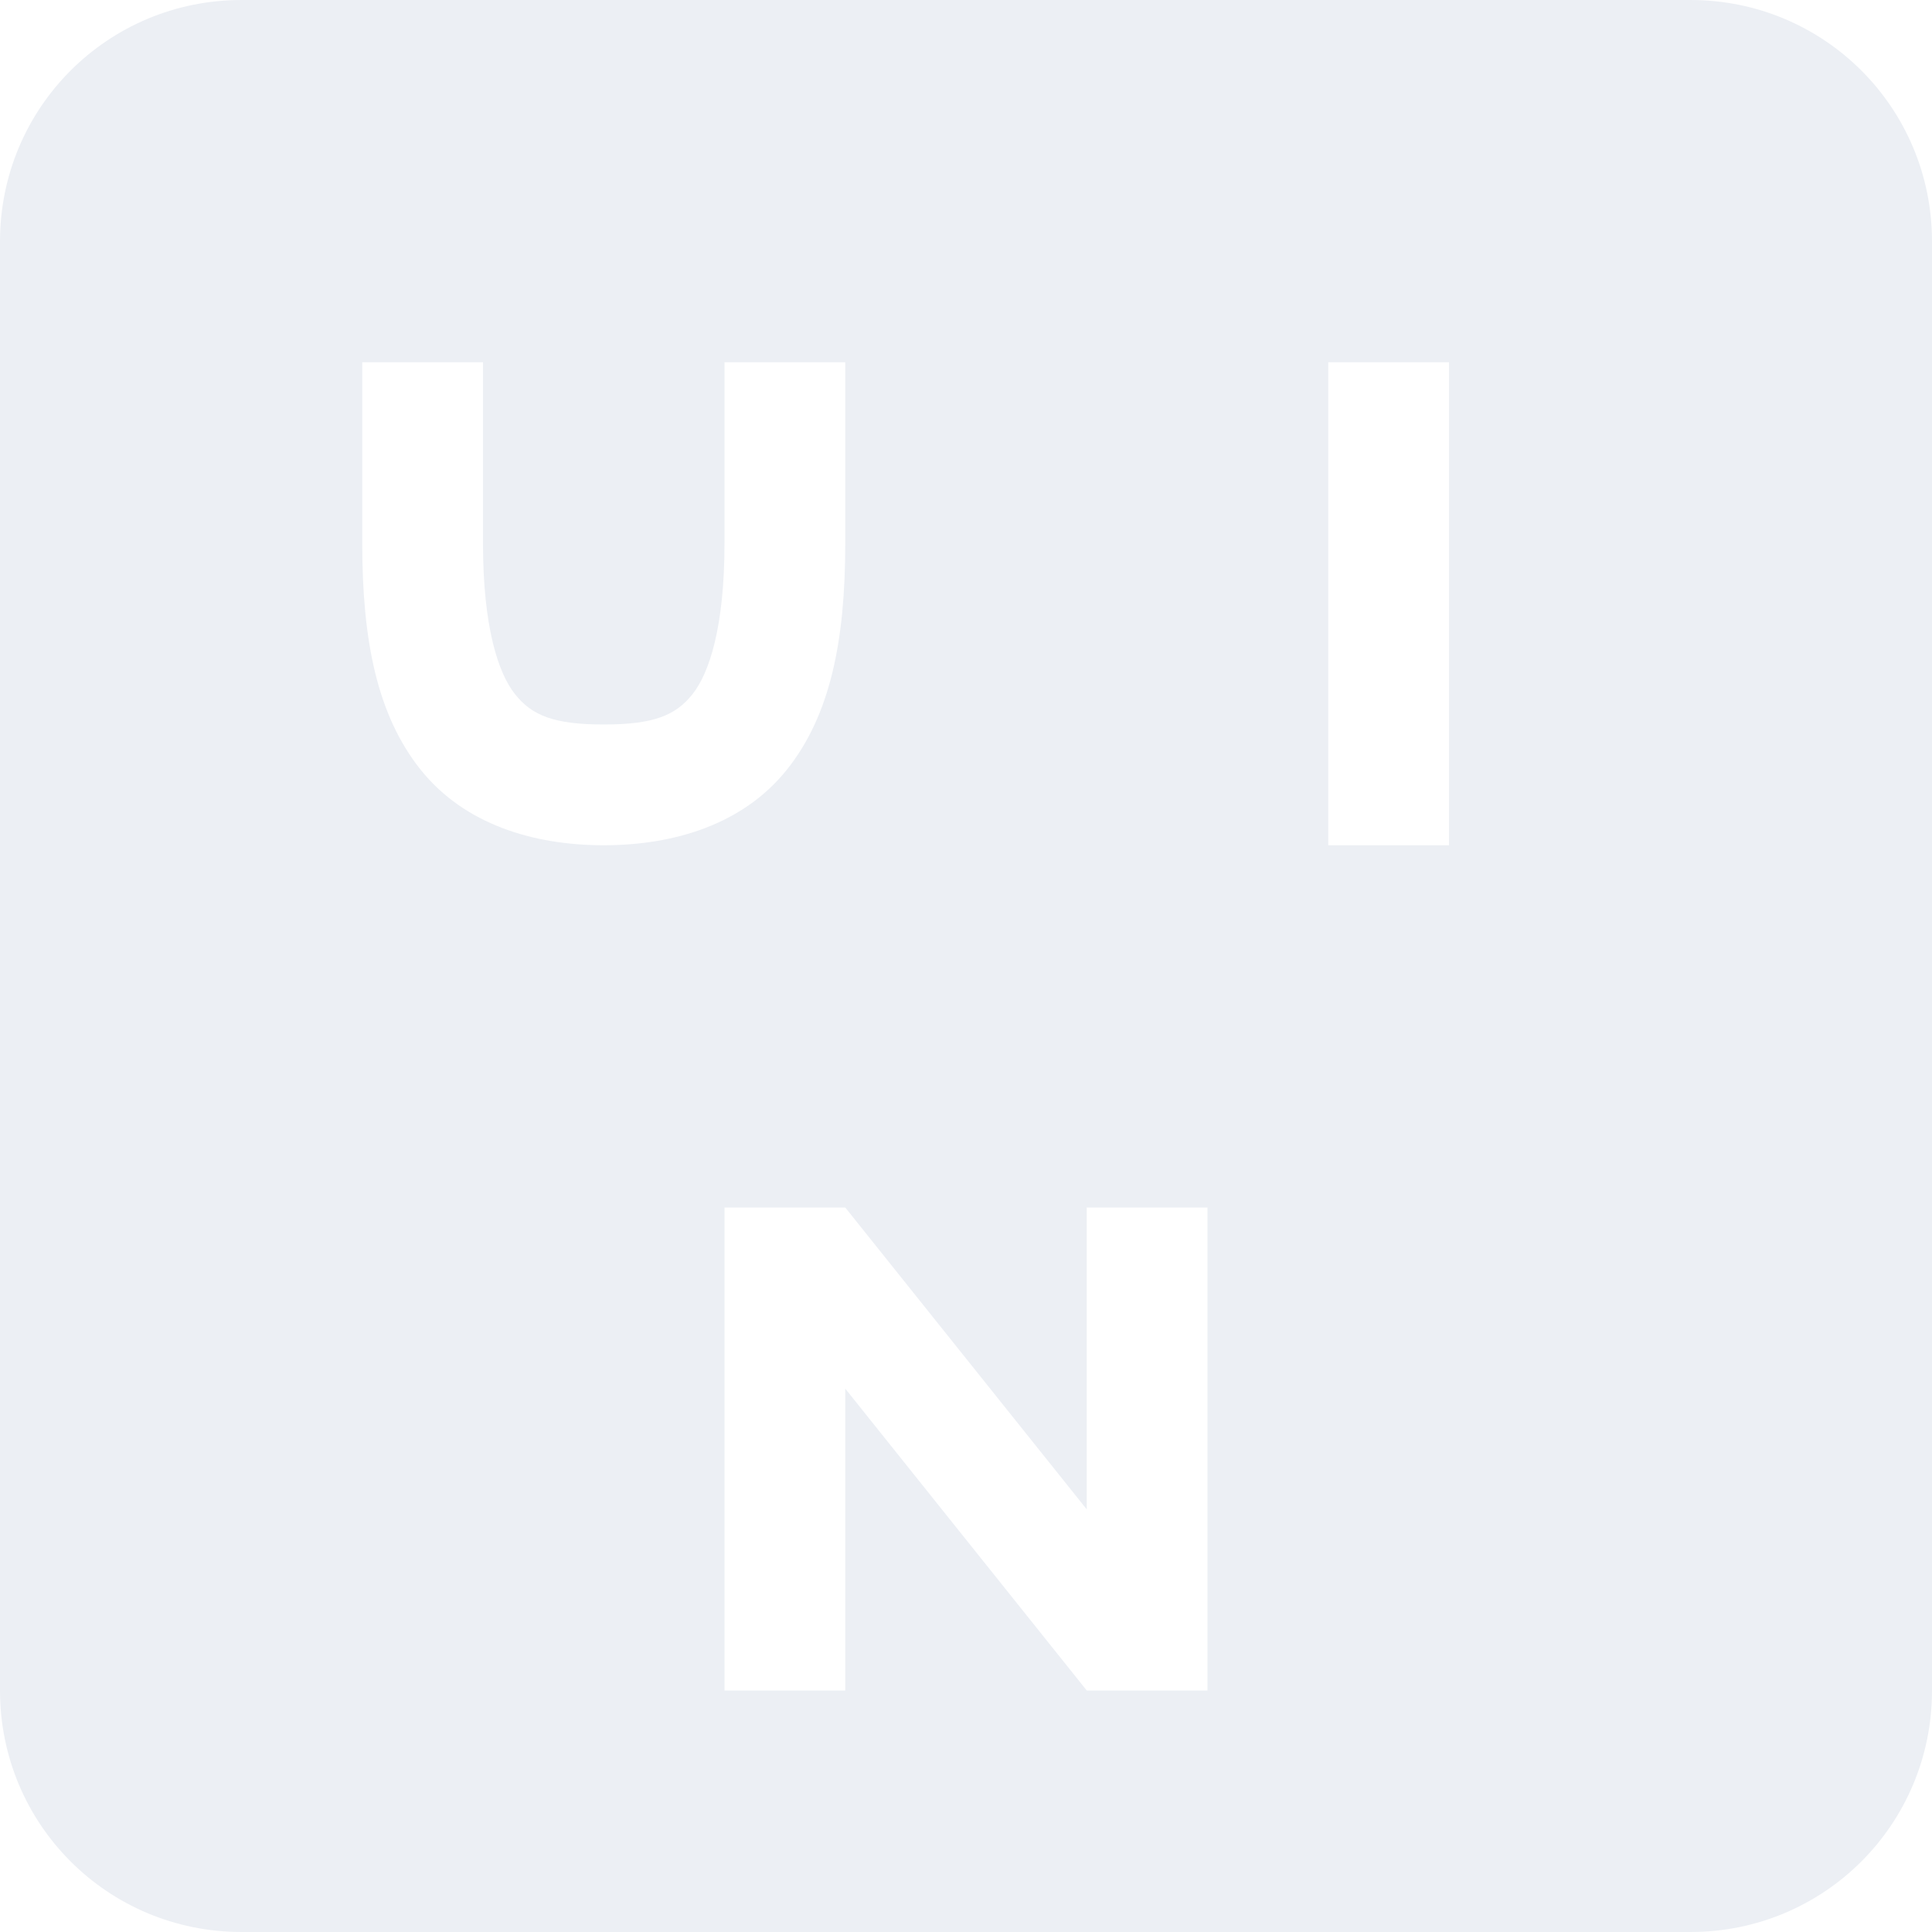
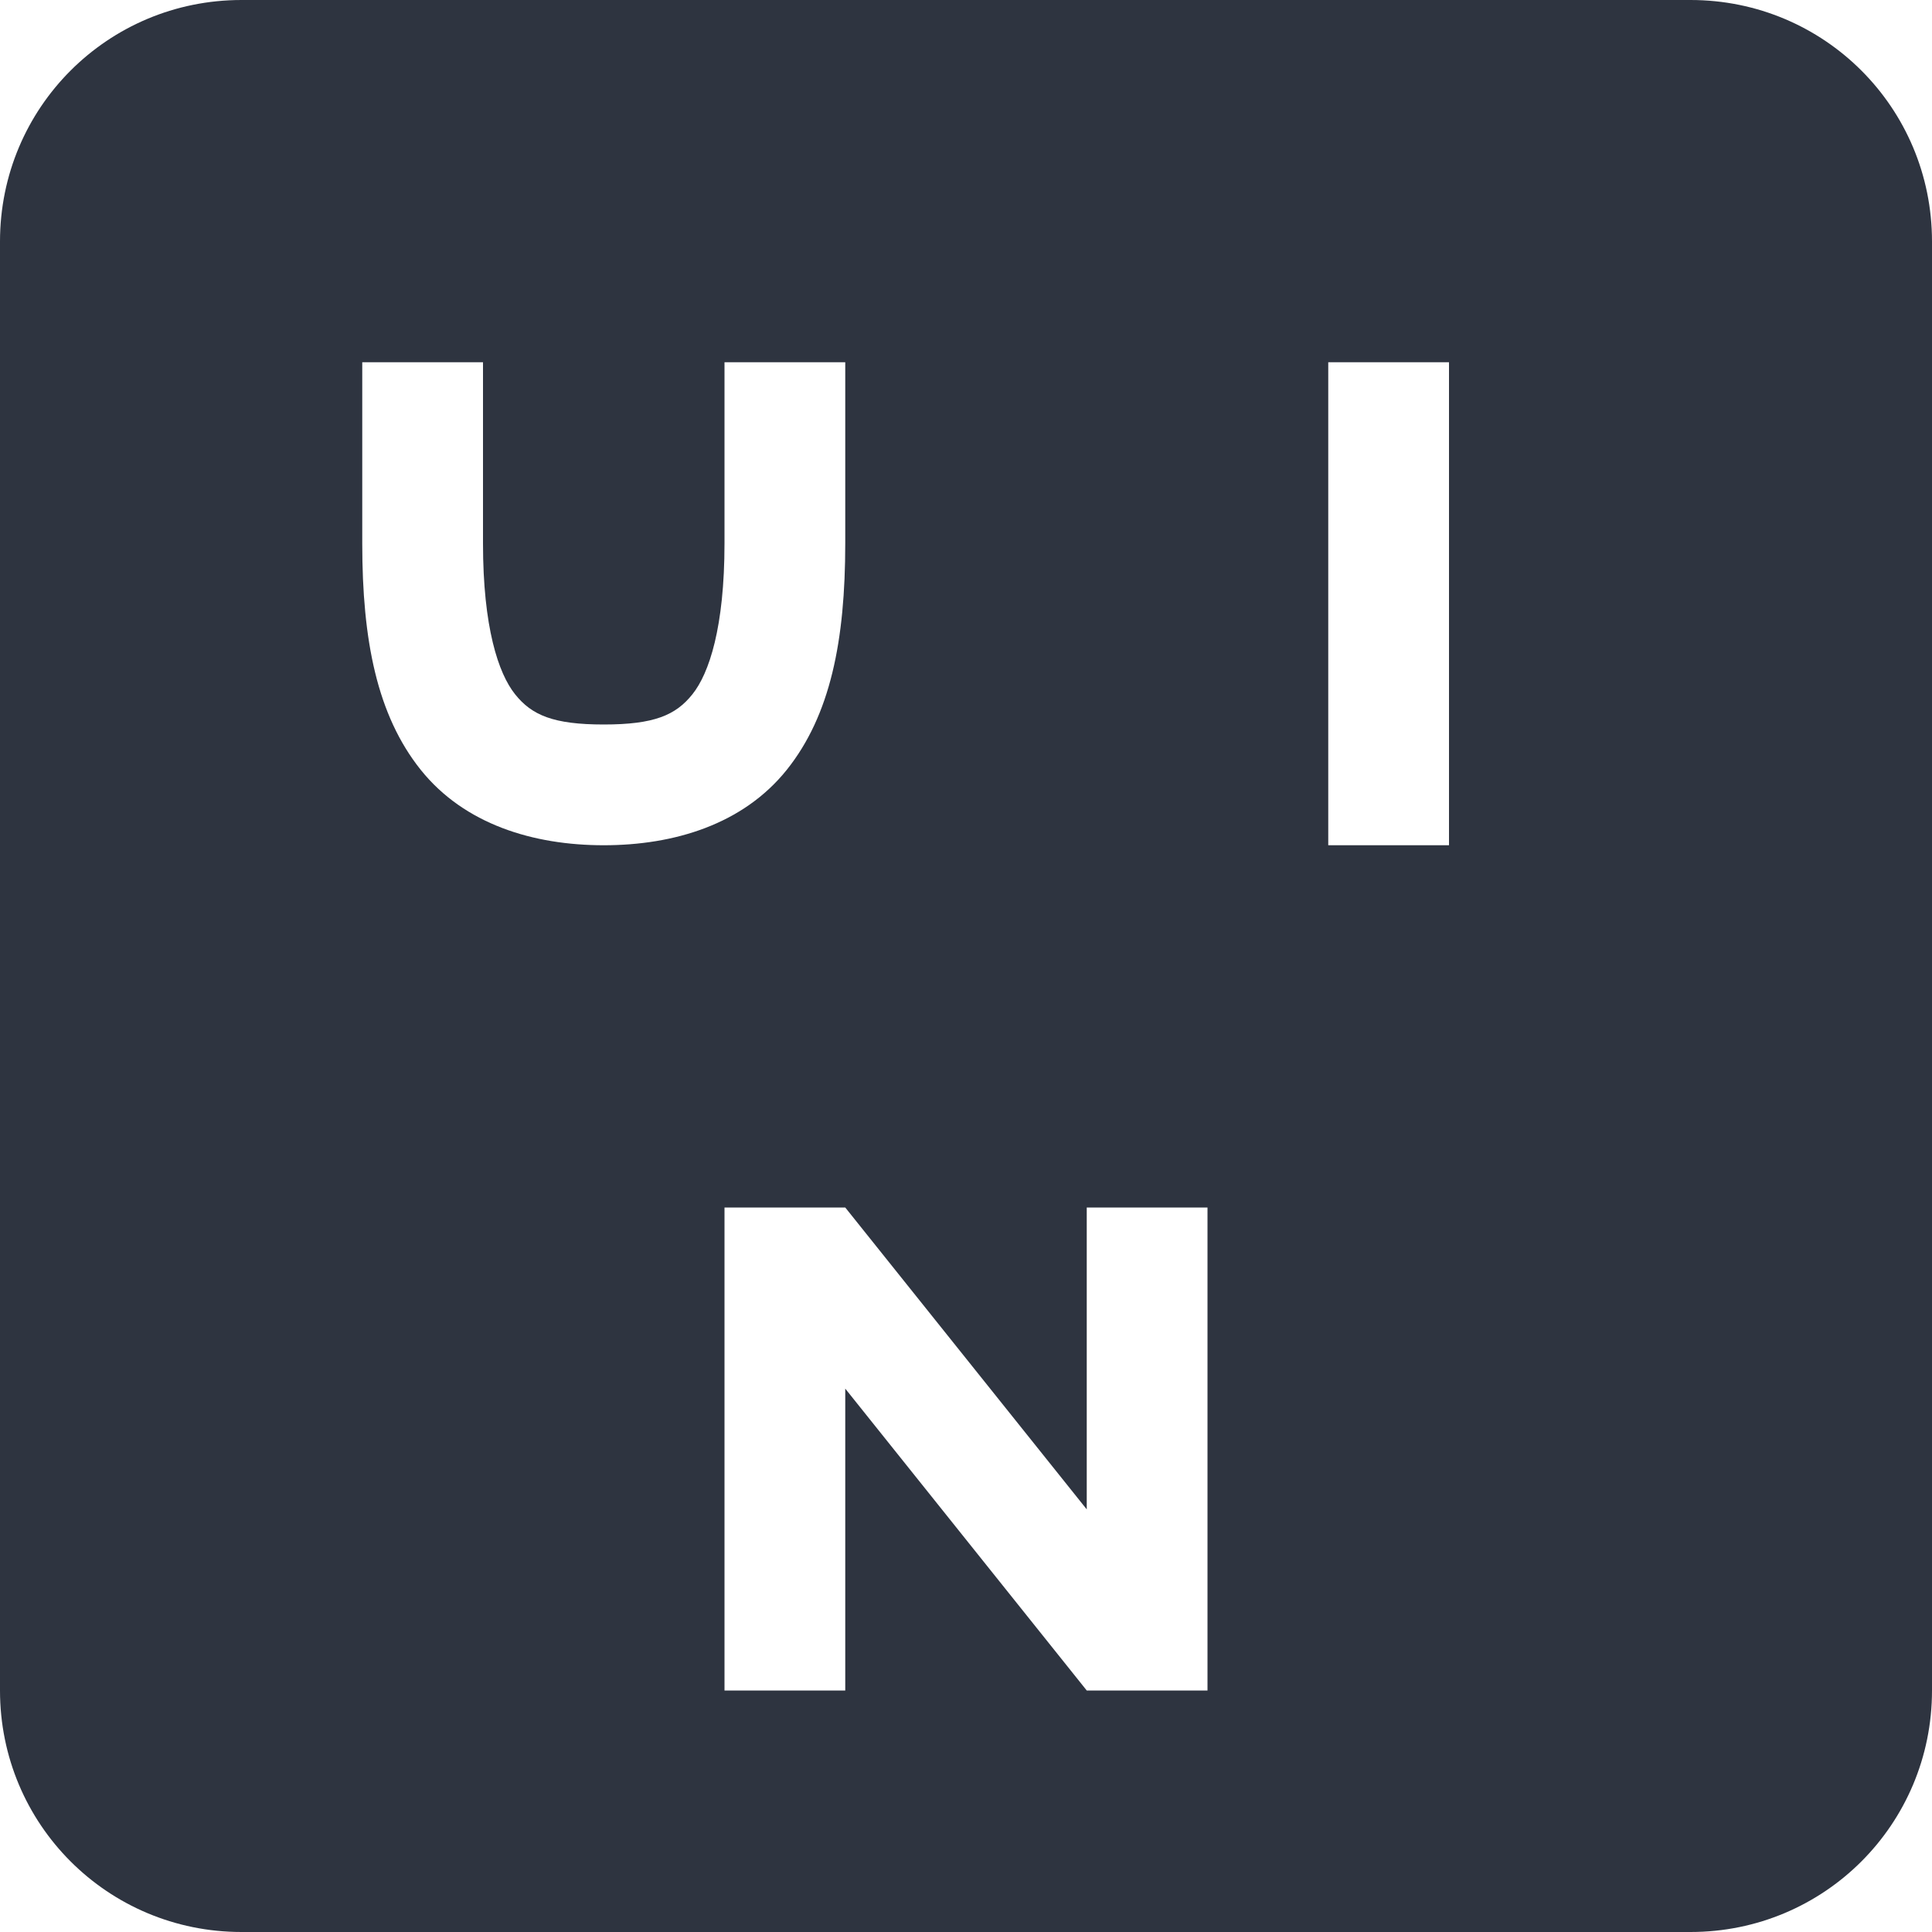
<svg xmlns="http://www.w3.org/2000/svg" width="16" height="16">
  <defs>
    <style id="current-color-scheme" type="text/css" />
  </defs>
-   <path d="M2 0C.892 0 0 .892 0 2v12c0 1.108.892 2 2 2h12c1.108 0 2-.892 2-2V2c0-1.108-.892-2-2-2zm1 3h1v1.5c0 .694.127 1.077.266 1.25.138.173.317.25.734.25s.596-.077.734-.25C5.873 5.577 6 5.194 6 4.5V3h1v1.5c0 .806-.123 1.423-.484 1.875C6.154 6.827 5.583 7 5 7s-1.154-.173-1.516-.625C3.123 5.923 3 5.305 3 4.5zm8 0h1v4h-1zm-5 7h1l2 2.5V10h1v4H9l-2-2.5V14H6z" fill="currentColor" color="#eceff4ff" />
+   <path d="M2 0C.892 0 0 .892 0 2v12c0 1.108.892 2 2 2h12c1.108 0 2-.892 2-2V2c0-1.108-.892-2-2-2zm1 3h1v1.5c0 .694.127 1.077.266 1.25.138.173.317.25.734.25s.596-.077.734-.25C5.873 5.577 6 5.194 6 4.5V3h1v1.5c0 .806-.123 1.423-.484 1.875C6.154 6.827 5.583 7 5 7s-1.154-.173-1.516-.625C3.123 5.923 3 5.305 3 4.5zm8 0h1v4h-1zm-5 7h1l2 2.5V10h1v4H9l-2-2.5V14H6z" fill="currentColor" color="#2e3440ff" />
</svg>
